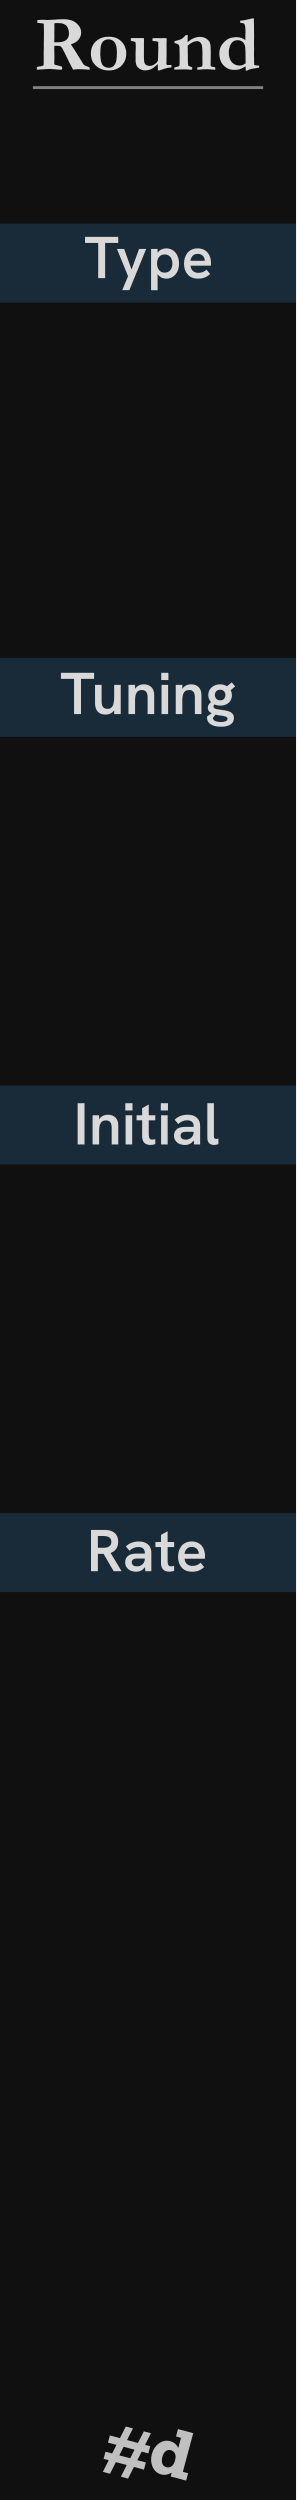
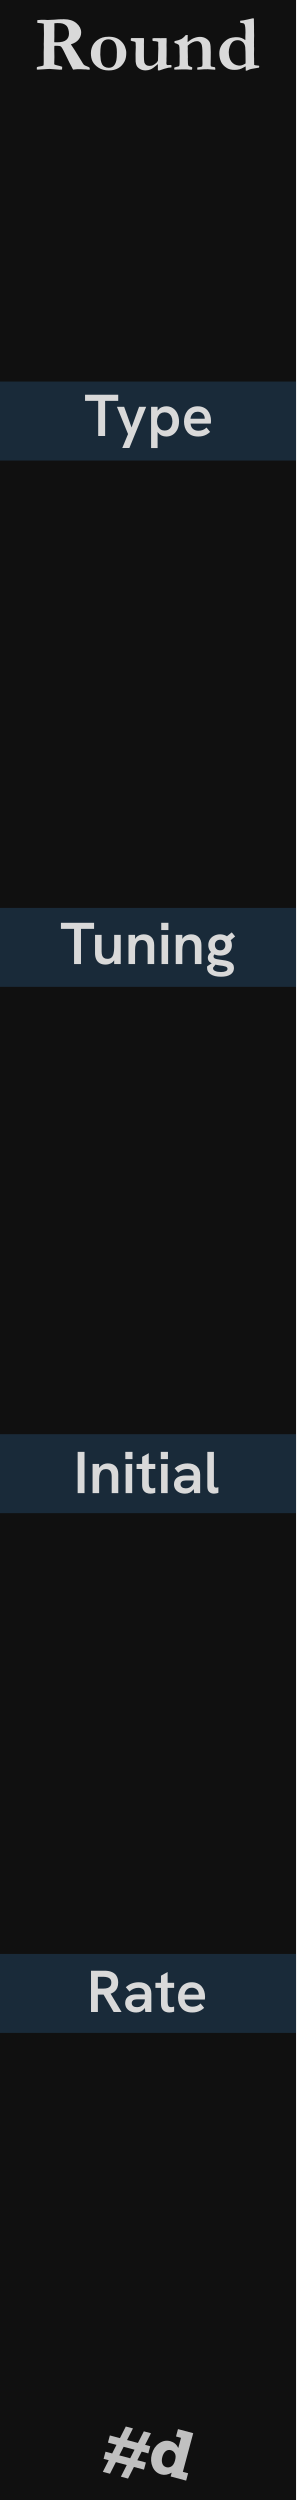
<svg xmlns="http://www.w3.org/2000/svg" height="380" width="45" viewBox="0 0 45 380" version="1.1" xml:space="preserve" id="svg8">
+   <defs id="defs7" />
  <rect id="panel" style="fill:#101010;stroke-width:0.866" x="0" y="0" width="45" height="380" />
-   <path aria-label="Round" style="fill:#d9d9d9" d="m 5.61,10.209 q 0.152,-0.082 0.451,-0.117 0.299,-0.041 0.539,-0.129 0.029,-0.117 0.035,-0.17 0.012,-0.082 0.012,-0.562 L 6.642,7.924 6.665,7.221 6.653,6.676 6.665,6.36 q 0.018,-0.639 0.018,-1.195 0,-1.219 -0.029,-1.559 L 6.308,3.535 Q 5.833,3.506 5.675,3.477 l -0.012,-0.352 0.023,-0.064 q 0.293,-0.047 0.539,-0.047 0.135,0 0.545,-0.006 0.422,0.035 0.457,0.035 L 7.538,3.026 8.271,2.99 q 0.686,-0.07 1.447,-0.07 1.201,0 1.91,0.615 0.709,0.609 0.709,1.4 0,0.592 -0.387,1.078 -0.381,0.48 -1.178,0.727 0.07,0.123 0.188,0.287 0.246,0.352 0.398,0.598 l 0.938,1.518 q 0.352,0.604 0.457,0.709 0.111,0.1 0.451,0.223 0.264,0.1 0.404,0.199 0.035,0.1 0.035,0.176 0,0.053 -0.006,0.135 h -0.158 l -0.117,0.006 -0.305,-0.041 H 12.817 q -0.188,-0.029 -0.463,-0.029 l -0.586,-0.006 q -0.064,0 -0.41,0.041 -0.158,0.018 -0.252,0.029 L 10.907,10.197 Q 10.661,9.758 10.562,9.541 10.304,8.973 9.677,7.731 9.384,7.156 9.267,7.08 9.091,6.957 8.663,6.957 q -0.117,0 -0.398,0.012 -0.018,0.17 -0.018,0.404 l 0.023,1.301 -0.029,1.102 q 0.164,0.1 0.428,0.152 0.457,0.094 0.785,0.223 0,0.287 -0.023,0.434 -0.111,-0.006 -0.141,-0.006 l -0.24,0.012 Q 7.79,10.479 7.556,10.479 q -0.152,0 -0.217,0.006 l -0.809,0.053 q -0.369,0.041 -0.674,0.041 H 5.605 q -0.012,-0.146 -0.012,-0.188 0,-0.064 0.018,-0.182 z M 8.247,6.418 q 0.281,0.012 0.41,0.012 0.996,0 1.412,-0.357 0.416,-0.357 0.416,-0.955 0,-0.369 -0.105,-0.691 Q 10.28,4.098 10.128,3.94 9.911,3.711 9.56,3.594 9.302,3.506 8.733,3.506 q -0.27,0 -0.463,0.029 l -0.006,0.111 0.006,0.791 -0.012,0.48 0.006,0.639 Q 8.253,5.826 8.247,6.254 Z M 18.448,6.301 q 0.375,0.363 0.557,0.838 0.188,0.469 0.188,0.885 0,0.785 -0.24,1.266 -0.363,0.727 -0.979,1.072 -0.615,0.346 -1.43,0.346 -0.914,0 -1.553,-0.41 Q 14.358,9.887 14.083,9.365 13.814,8.844 13.814,8.07 q 0,-0.393 0.129,-0.785 0.129,-0.398 0.352,-0.691 0.229,-0.293 0.498,-0.492 0.393,-0.281 0.785,-0.398 0.398,-0.123 0.961,-0.123 1.225,0 1.91,0.721 z M 15.243,8.328 q 0.053,0.727 0.076,0.838 0.076,0.393 0.24,0.674 0.111,0.182 0.369,0.322 0.258,0.141 0.615,0.141 0.428,0 0.721,-0.27 0.293,-0.275 0.422,-0.855 0.082,-0.381 0.082,-1.248 0,-1.066 -0.352,-1.506 -0.352,-0.445 -0.926,-0.445 -0.451,0 -0.75,0.252 -0.293,0.252 -0.41,0.744 -0.076,0.316 -0.088,1.354 z m 4.658,-2.502 q 0.064,-0.023 0.105,-0.035 h 1.746 l 0.129,0.012 0.006,0.393 -0.012,0.574 0.006,0.299 -0.006,0.885 v 0.604 q 0,0.592 0.064,0.932 0.088,0.258 0.281,0.393 0.199,0.129 0.48,0.129 0.264,0 0.428,-0.053 0.164,-0.053 0.375,-0.199 0.217,-0.146 0.275,-0.211 0.17,-0.188 0.234,-0.346 l 0.041,-1.459 q 0.012,-0.229 0.012,-0.375 0,-0.152 -0.012,-0.381 -0.006,-0.234 -0.006,-0.264 L 24.056,6.506 24.044,6.377 Q 23.903,6.289 23.651,6.266 L 23.259,6.236 q -0.035,-0.018 -0.064,-0.041 -0.023,-0.117 -0.023,-0.176 0,-0.07 0.018,-0.199 0.193,-0.029 0.334,-0.029 l 0.902,0.012 q 0.363,0 0.891,-0.012 l 0.012,0.439 -0.018,0.562 0.012,0.703 -0.006,1.008 -0.012,0.451 0.006,0.305 q -0.023,0.305 -0.023,0.346 0,0.146 0.053,0.217 0.053,0.07 0.1,0.07 l 0.539,-0.018 0.07,0.012 q 0.018,0.205 0.018,0.234 0,0.041 -0.018,0.129 -0.311,0.012 -0.445,0.041 -0.627,0.141 -1.371,0.416 l -0.234,-0.012 -0.006,-0.955 q -0.07,0.059 -0.205,0.182 -0.516,0.457 -0.885,0.621 -0.369,0.158 -0.773,0.158 -0.48,0 -0.832,-0.199 Q 20.944,10.303 20.78,10.01 20.657,9.781 20.616,9.354 20.604,9.242 20.604,8.205 l 0.006,-0.188 q 0.029,-0.574 0.029,-0.85 0,-0.469 -0.018,-0.627 -0.006,-0.076 -0.059,-0.176 -0.082,-0.035 -0.193,-0.053 -0.375,-0.064 -0.469,-0.123 -0.029,-0.018 -0.029,-0.076 0,-0.035 0.006,-0.094 0.012,-0.059 0.023,-0.193 z M 26.493,10.274 q 0.152,-0.07 0.281,-0.094 0.322,-0.053 0.375,-0.088 0.088,-0.053 0.117,-0.129 0.035,-0.117 0.035,-0.516 V 8.938 l 0.006,-0.416 -0.018,-0.615 V 7.537 q 0,-0.369 -0.059,-0.604 Q 27.208,6.846 27.085,6.758 26.921,6.641 26.528,6.529 l -0.006,-0.281 q 0.076,-0.023 0.135,-0.029 0.064,-0.012 0.475,-0.117 0.322,-0.117 0.416,-0.164 0.029,-0.018 0.094,-0.053 0.07,-0.059 0.158,-0.117 0.176,-0.123 0.422,-0.428 l 0.311,-0.023 -0.012,0.662 q -0.006,0.1 -0.006,0.158 0,0.047 0.006,0.27 0.486,-0.422 0.885,-0.586 0.521,-0.217 0.99,-0.217 0.551,0 0.967,0.275 0.416,0.27 0.545,0.627 0.129,0.357 0.129,1.441 l -0.023,1.91 q 0,0.135 0.047,0.223 0.059,0.047 0.322,0.088 l 0.287,0.053 q 0.053,0.076 0.053,0.188 0,0.07 -0.006,0.193 l -1.148,-0.082 -0.34,0.012 H 30.958 l -0.773,0.059 h -0.199 q -0.006,-0.076 -0.006,-0.117 0,-0.105 0.012,-0.229 0.082,-0.018 0.41,-0.059 0.088,-0.012 0.193,-0.041 0.117,-0.047 0.135,-0.094 0.047,-0.1 0.047,-0.381 0,-0.492 -0.012,-0.756 l 0.006,-0.68 Q 30.776,6.998 30.618,6.694 30.395,6.254 29.95,6.254 q -0.328,0 -0.68,0.17 -0.352,0.164 -0.727,0.504 l -0.012,0.1 0.012,0.369 -0.006,0.393 0.023,0.938 -0.012,0.146 q 0,0.955 0.076,1.078 0.076,0.123 0.58,0.27 0.018,0.1 0.018,0.146 0,0.07 -0.041,0.217 -0.182,0.006 -0.305,0.006 -0.123,0 -0.387,-0.035 l -0.627,-0.012 q -0.469,0 -1.354,0.041 -0.023,-0.059 -0.023,-0.123 0,-0.047 0.006,-0.188 z M 34.427,6.078 Q 34.714,5.879 34.978,5.791 35.247,5.703 35.733,5.656 h 0.328 q 0.639,0 1.225,0.439 l 0.012,-0.141 -0.006,-0.393 0.023,-0.627 q 0,-0.99 -0.152,-1.254 -0.088,-0.158 -0.311,-0.17 -0.217,-0.012 -0.352,-0.076 v -0.281 q 0.111,-0.035 0.287,-0.035 0.176,-0.006 0.686,-0.123 l 0.199,-0.041 0.58,-0.135 q 0.176,-0.041 0.217,-0.041 0.029,0 0.094,0.012 0.035,0.123 0.035,0.182 l -0.006,0.088 v 0.105 q 0,0.164 0.018,0.873 v 0.316 l 0.006,0.17 -0.006,0.293 0.018,0.609 -0.012,0.357 q -0.012,0.234 -0.012,0.738 0,0.082 0.006,0.146 v 0.217 q -0.006,0.094 -0.006,0.141 0,0.088 0.018,0.252 v 0.322 l -0.006,0.123 q -0.012,0.17 -0.012,0.469 0,0.305 0.012,0.551 0.006,0.1 0.006,0.182 v 0.439 q 0,0.211 0.012,0.504 0.105,0.064 0.516,0.094 0.129,0.006 0.229,0.029 0.029,0.088 0.029,0.129 0,0.053 -0.041,0.158 -0.24,0.059 -0.504,0.088 -0.803,0.1 -1.143,0.281 -0.164,0.094 -0.229,0.094 -0.064,0 -0.146,-0.012 0.006,-0.105 0.006,-0.135 0,-0.398 -0.018,-0.51 -0.088,0.047 -0.217,0.123 -0.393,0.234 -0.715,0.328 -0.322,0.088 -0.738,0.088 -0.738,0 -1.178,-0.281 Q 33.835,9.934 33.583,9.36 33.337,8.785 33.337,8.1 q 0,-1.184 1.09,-2.021 z m 1.805,3.879 q 0.123,0.012 0.211,0.012 0.193,0 0.41,-0.082 0.223,-0.082 0.469,-0.24 0.006,-0.193 0.006,-0.24 0,-1.857 -0.053,-2.238 Q 37.204,6.658 36.888,6.383 36.571,6.108 36.12,6.108 q -0.258,0 -0.492,0.094 -0.229,0.094 -0.375,0.27 -0.217,0.258 -0.328,0.586 -0.152,0.457 -0.152,0.855 0,0.955 0.404,1.465 0.404,0.504 1.055,0.58 z" />
-   <g aria-label="#d (pachde logo)" style="fill:#c0c0c0" transform="translate(15.2065,365.2868)">
-     <path d="M 3.023,5.309 3.916,3.543 5.003,3.834 4.104,5.599 5.759,6.042 6.658,4.277 7.74,4.567 6.846,6.334 7.631,6.544 7.34,7.631 6.328,7.36 5.666,8.665 6.969,9.014 6.678,10.1 5.148,9.691 4.255,11.457 3.168,11.166 4.062,9.4 2.407,8.956 1.513,10.723 0.426,10.431 1.32,8.665 0.54,8.456 0.831,7.369 1.843,7.64 2.5,6.334 1.202,5.986 1.493,4.899 Z M 5.242,7.068 3.587,6.625 2.924,7.93 4.58,8.374 Z" />
-     <path d="m 13.387,10.647 -0.301,1.122 -2.354,-0.631 0.155,-0.579 Q 10.064,11.035 9.304,10.831 8.394,10.587 7.993,9.687 7.593,8.787 7.874,7.736 8.16,6.669 8.969,6.104 9.78,5.534 10.665,5.771 11.516,6 11.892,6.807 l 0.414,-1.545 -0.759,-0.204 0.3,-1.121 2.314,0.62 -1.574,5.876 z M 11.402,8.697 Q 11.589,7.998 11.367,7.62 11.15,7.244 10.767,7.141 10.31,7.019 9.962,7.308 9.621,7.595 9.466,8.173 9.32,8.721 9.465,9.165 q 0.147,0.438 0.615,0.564 0.387,0.104 0.76,-0.12 0.379,-0.227 0.562,-0.912 z" />
+   <path aria-label="Round" style="fill:#d9d9d9" d="m 5.61,10.209 q 0.152,-0.082 0.451,-0.117 0.299,-0.041 0.539,-0.129 0.029,-0.117 0.035,-0.17 0.012,-0.082 0.012,-0.562 L 6.642,7.924 6.665,7.221 6.653,6.676 6.665,6.36 q 0.018,-0.639 0.018,-1.195 0,-1.219 -0.029,-1.559 L 6.308,3.535 Q 5.833,3.506 5.675,3.477 l -0.012,-0.352 0.023,-0.064 q 0.293,-0.047 0.539,-0.047 0.135,0 0.545,-0.006 0.422,0.035 0.457,0.035 L 7.538,3.026 8.271,2.99 q 0.686,-0.07 1.447,-0.07 1.201,0 1.91,0.615 0.709,0.609 0.709,1.4 0,0.592 -0.387,1.078 -0.381,0.48 -1.178,0.727 0.07,0.123 0.188,0.287 0.246,0.352 0.398,0.598 l 0.938,1.518 q 0.352,0.604 0.457,0.709 0.111,0.1 0.451,0.223 0.264,0.1 0.404,0.199 0.035,0.1 0.035,0.176 0,0.053 -0.006,0.135 h -0.158 l -0.117,0.006 -0.305,-0.041 H 12.817 q -0.188,-0.029 -0.463,-0.029 l -0.586,-0.006 q -0.064,0 -0.41,0.041 -0.158,0.018 -0.252,0.029 L 10.907,10.197 Q 10.661,9.758 10.562,9.541 10.304,8.973 9.677,7.731 9.384,7.156 9.267,7.08 9.091,6.957 8.663,6.957 q -0.117,0 -0.398,0.012 -0.018,0.17 -0.018,0.404 l 0.023,1.301 -0.029,1.102 q 0.164,0.1 0.428,0.152 0.457,0.094 0.785,0.223 0,0.287 -0.023,0.434 -0.111,-0.006 -0.141,-0.006 l -0.24,0.012 Q 7.79,10.479 7.556,10.479 q -0.152,0 -0.217,0.006 l -0.809,0.053 q -0.369,0.041 -0.674,0.041 H 5.605 q -0.012,-0.146 -0.012,-0.188 0,-0.064 0.018,-0.182 z M 8.247,6.418 q 0.281,0.012 0.41,0.012 0.996,0 1.412,-0.357 0.416,-0.357 0.416,-0.955 0,-0.369 -0.105,-0.691 Q 10.28,4.098 10.128,3.94 9.911,3.711 9.56,3.594 9.302,3.506 8.733,3.506 q -0.27,0 -0.463,0.029 l -0.006,0.111 0.006,0.791 -0.012,0.48 0.006,0.639 Q 8.253,5.826 8.247,6.254 Z M 18.448,6.301 q 0.375,0.363 0.557,0.838 0.188,0.469 0.188,0.885 0,0.785 -0.24,1.266 -0.363,0.727 -0.979,1.072 -0.615,0.346 -1.43,0.346 -0.914,0 -1.553,-0.41 Q 14.358,9.887 14.083,9.365 13.814,8.844 13.814,8.07 q 0,-0.393 0.129,-0.785 0.129,-0.398 0.352,-0.691 0.229,-0.293 0.498,-0.492 0.393,-0.281 0.785,-0.398 0.398,-0.123 0.961,-0.123 1.225,0 1.91,0.721 z M 15.243,8.328 q 0.053,0.727 0.076,0.838 0.076,0.393 0.24,0.674 0.111,0.182 0.369,0.322 0.258,0.141 0.615,0.141 0.428,0 0.721,-0.27 0.293,-0.275 0.422,-0.855 0.082,-0.381 0.082,-1.248 0,-1.066 -0.352,-1.506 -0.352,-0.445 -0.926,-0.445 -0.451,0 -0.75,0.252 -0.293,0.252 -0.41,0.744 -0.076,0.316 -0.088,1.354 z m 4.658,-2.502 q 0.064,-0.023 0.105,-0.035 h 1.746 l 0.129,0.012 0.006,0.393 -0.012,0.574 0.006,0.299 -0.006,0.885 v 0.604 q 0,0.592 0.064,0.932 0.088,0.258 0.281,0.393 0.199,0.129 0.48,0.129 0.264,0 0.428,-0.053 0.164,-0.053 0.375,-0.199 0.217,-0.146 0.275,-0.211 0.17,-0.188 0.234,-0.346 l 0.041,-1.459 q 0.012,-0.229 0.012,-0.375 0,-0.152 -0.012,-0.381 -0.006,-0.234 -0.006,-0.264 L 24.056,6.506 24.044,6.377 Q 23.903,6.289 23.651,6.266 L 23.259,6.236 q -0.035,-0.018 -0.064,-0.041 -0.023,-0.117 -0.023,-0.176 0,-0.07 0.018,-0.199 0.193,-0.029 0.334,-0.029 l 0.902,0.012 q 0.363,0 0.891,-0.012 l 0.012,0.439 -0.018,0.562 0.012,0.703 -0.006,1.008 -0.012,0.451 0.006,0.305 q -0.023,0.305 -0.023,0.346 0,0.146 0.053,0.217 0.053,0.07 0.1,0.07 l 0.539,-0.018 0.07,0.012 q 0.018,0.205 0.018,0.234 0,0.041 -0.018,0.129 -0.311,0.012 -0.445,0.041 -0.627,0.141 -1.371,0.416 l -0.234,-0.012 -0.006,-0.955 q -0.07,0.059 -0.205,0.182 -0.516,0.457 -0.885,0.621 -0.369,0.158 -0.773,0.158 -0.48,0 -0.832,-0.199 Q 20.944,10.303 20.78,10.01 20.657,9.781 20.616,9.354 20.604,9.242 20.604,8.205 l 0.006,-0.188 q 0.029,-0.574 0.029,-0.85 0,-0.469 -0.018,-0.627 -0.006,-0.076 -0.059,-0.176 -0.082,-0.035 -0.193,-0.053 -0.375,-0.064 -0.469,-0.123 -0.029,-0.018 -0.029,-0.076 0,-0.035 0.006,-0.094 0.012,-0.059 0.023,-0.193 z M 26.493,10.274 q 0.152,-0.07 0.281,-0.094 0.322,-0.053 0.375,-0.088 0.088,-0.053 0.117,-0.129 0.035,-0.117 0.035,-0.516 V 8.938 l 0.006,-0.416 -0.018,-0.615 V 7.537 q 0,-0.369 -0.059,-0.604 Q 27.208,6.846 27.085,6.758 26.921,6.641 26.528,6.529 l -0.006,-0.281 q 0.076,-0.023 0.135,-0.029 0.064,-0.012 0.475,-0.117 0.322,-0.117 0.416,-0.164 0.029,-0.018 0.094,-0.053 0.07,-0.059 0.158,-0.117 0.176,-0.123 0.422,-0.428 l 0.311,-0.023 -0.012,0.662 q -0.006,0.1 -0.006,0.158 0,0.047 0.006,0.27 0.486,-0.422 0.885,-0.586 0.521,-0.217 0.99,-0.217 0.551,0 0.967,0.275 0.416,0.27 0.545,0.627 0.129,0.357 0.129,1.441 l -0.023,1.91 q 0,0.135 0.047,0.223 0.059,0.047 0.322,0.088 l 0.287,0.053 q 0.053,0.076 0.053,0.188 0,0.07 -0.006,0.193 l -1.148,-0.082 -0.34,0.012 H 30.958 l -0.773,0.059 h -0.199 q -0.006,-0.076 -0.006,-0.117 0,-0.105 0.012,-0.229 0.082,-0.018 0.41,-0.059 0.088,-0.012 0.193,-0.041 0.117,-0.047 0.135,-0.094 0.047,-0.1 0.047,-0.381 0,-0.492 -0.012,-0.756 l 0.006,-0.68 Q 30.776,6.998 30.618,6.694 30.395,6.254 29.95,6.254 q -0.328,0 -0.68,0.17 -0.352,0.164 -0.727,0.504 l -0.012,0.1 0.012,0.369 -0.006,0.393 0.023,0.938 -0.012,0.146 q 0,0.955 0.076,1.078 0.076,0.123 0.58,0.27 0.018,0.1 0.018,0.146 0,0.07 -0.041,0.217 -0.182,0.006 -0.305,0.006 -0.123,0 -0.387,-0.035 l -0.627,-0.012 q -0.469,0 -1.354,0.041 -0.023,-0.059 -0.023,-0.123 0,-0.047 0.006,-0.188 z M 34.427,6.078 Q 34.714,5.879 34.978,5.791 35.247,5.703 35.733,5.656 h 0.328 q 0.639,0 1.225,0.439 l 0.012,-0.141 -0.006,-0.393 0.023,-0.627 q 0,-0.99 -0.152,-1.254 -0.088,-0.158 -0.311,-0.17 -0.217,-0.012 -0.352,-0.076 v -0.281 q 0.111,-0.035 0.287,-0.035 0.176,-0.006 0.686,-0.123 l 0.199,-0.041 0.58,-0.135 q 0.176,-0.041 0.217,-0.041 0.029,0 0.094,0.012 0.035,0.123 0.035,0.182 l -0.006,0.088 v 0.105 q 0,0.164 0.018,0.873 v 0.316 l 0.006,0.17 -0.006,0.293 0.018,0.609 -0.012,0.357 q -0.012,0.234 -0.012,0.738 0,0.082 0.006,0.146 v 0.217 q -0.006,0.094 -0.006,0.141 0,0.088 0.018,0.252 v 0.322 l -0.006,0.123 q -0.012,0.17 -0.012,0.469 0,0.305 0.012,0.551 0.006,0.1 0.006,0.182 v 0.439 q 0,0.211 0.012,0.504 0.105,0.064 0.516,0.094 0.129,0.006 0.229,0.029 0.029,0.088 0.029,0.129 0,0.053 -0.041,0.158 -0.24,0.059 -0.504,0.088 -0.803,0.1 -1.143,0.281 -0.164,0.094 -0.229,0.094 -0.064,0 -0.146,-0.012 0.006,-0.105 0.006,-0.135 0,-0.398 -0.018,-0.51 -0.088,0.047 -0.217,0.123 -0.393,0.234 -0.715,0.328 -0.322,0.088 -0.738,0.088 -0.738,0 -1.178,-0.281 Q 33.835,9.934 33.583,9.36 33.337,8.785 33.337,8.1 q 0,-1.184 1.09,-2.021 z m 1.805,3.879 q 0.123,0.012 0.211,0.012 0.193,0 0.41,-0.082 0.223,-0.082 0.469,-0.24 0.006,-0.193 0.006,-0.24 0,-1.857 -0.053,-2.238 Q 37.204,6.658 36.888,6.383 36.571,6.108 36.12,6.108 q -0.258,0 -0.492,0.094 -0.229,0.094 -0.375,0.27 -0.217,0.258 -0.328,0.586 -0.152,0.457 -0.152,0.855 0,0.955 0.404,1.465 0.404,0.504 1.055,0.58 z" id="path1" />
+   <g aria-label="#d (pachde logo)" style="fill:#c0c0c0" transform="translate(15.2065,365.2868)" id="g3">
+     <path d="M 3.023,5.309 3.916,3.543 5.003,3.834 4.104,5.599 5.759,6.042 6.658,4.277 7.74,4.567 6.846,6.334 7.631,6.544 7.34,7.631 6.328,7.36 5.666,8.665 6.969,9.014 6.678,10.1 5.148,9.691 4.255,11.457 3.168,11.166 4.062,9.4 2.407,8.956 1.513,10.723 0.426,10.431 1.32,8.665 0.54,8.456 0.831,7.369 1.843,7.64 2.5,6.334 1.202,5.986 1.493,4.899 Z M 5.242,7.068 3.587,6.625 2.924,7.93 4.58,8.374 Z" id="path2" />
+     <path d="m 13.387,10.647 -0.301,1.122 -2.354,-0.631 0.155,-0.579 Q 10.064,11.035 9.304,10.831 8.394,10.587 7.993,9.687 7.593,8.787 7.874,7.736 8.16,6.669 8.969,6.104 9.78,5.534 10.665,5.771 11.516,6 11.892,6.807 l 0.414,-1.545 -0.759,-0.204 0.3,-1.121 2.314,0.62 -1.574,5.876 z M 11.402,8.697 Q 11.589,7.998 11.367,7.62 11.15,7.244 10.767,7.141 10.31,7.019 9.962,7.308 9.621,7.595 9.466,8.173 9.32,8.721 9.465,9.165 q 0.147,0.438 0.615,0.564 0.387,0.104 0.76,-0.12 0.379,-0.227 0.562,-0.912 z" id="path3" />
  </g>
-   <path style="fill:none;stroke:#808080;stroke-width:0.441" d="M 5,13.314 H 40" />
-   <rect style="fill:#2d5d86;fill-opacity:0.35" width="45" height="12" x="0" y="34" />
-   <path aria-label="Type" style="fill:#d9d9d9" d="m 14.926,42.273 v -5.346 h -1.998 V 36 h 5.04 v 0.927 h -1.989 v 5.346 z m 3.656,1.827 0.882,-2.124 -1.692,-4.14 h 1.098 l 1.125,3.141 1.143,-3.141 h 1.08 l -2.556,6.264 z m 4.383,0.009 v -6.273 h 0.99 v 1.233 l -0.252,0.009 q 0.117,-0.486 0.342,-0.774 0.234,-0.288 0.549,-0.414 0.324,-0.135 0.684,-0.135 0.594,0 1.026,0.306 0.432,0.297 0.666,0.819 0.243,0.522 0.243,1.179 0,0.711 -0.261,1.233 -0.261,0.513 -0.702,0.792 -0.432,0.27 -0.972,0.27 -0.378,0 -0.702,-0.144 -0.315,-0.144 -0.54,-0.432 -0.216,-0.288 -0.306,-0.702 l 0.225,-0.045 v 3.078 z m 2.07,-2.664 q 0.351,0 0.612,-0.171 0.27,-0.171 0.414,-0.486 0.144,-0.315 0.144,-0.729 0,-0.414 -0.144,-0.729 -0.144,-0.315 -0.414,-0.486 -0.261,-0.171 -0.612,-0.171 -0.351,0 -0.621,0.171 -0.261,0.171 -0.405,0.486 -0.144,0.315 -0.144,0.729 0,0.414 0.144,0.729 0.144,0.306 0.405,0.486 0.27,0.171 0.621,0.171 z m 5.085,0.909 q -0.558,0 -0.972,-0.18 -0.405,-0.18 -0.666,-0.504 -0.261,-0.324 -0.387,-0.729 -0.126,-0.414 -0.126,-0.855 0,-0.441 0.117,-0.855 0.126,-0.423 0.378,-0.756 0.252,-0.333 0.648,-0.522 0.396,-0.198 0.936,-0.198 0.513,0 0.891,0.18 0.387,0.171 0.639,0.486 0.252,0.306 0.369,0.702 0.126,0.396 0.126,0.846 0,0.063 -0.009,0.18 0,0.117 -0.018,0.234 h -3.078 q 0.036,0.531 0.36,0.81 0.324,0.279 0.828,0.279 0.369,0 0.675,-0.117 0.306,-0.117 0.558,-0.369 l 0.549,0.666 q -0.279,0.252 -0.558,0.405 -0.279,0.153 -0.585,0.225 -0.297,0.072 -0.675,0.072 z m 0.972,-2.475 q 0.018,-0.072 0.018,-0.144 0.009,-0.072 0.009,-0.144 0,-0.198 -0.072,-0.378 -0.063,-0.18 -0.198,-0.315 -0.135,-0.144 -0.333,-0.225 -0.198,-0.09 -0.45,-0.09 -0.351,0 -0.594,0.153 -0.234,0.153 -0.369,0.396 -0.126,0.234 -0.153,0.513 h 2.466 z" />
-   <rect style="fill:#2d5d86;fill-opacity:0.35" width="45" height="12" x="0" y="100" />
-   <path aria-label="Tuning" style="fill:#d9d9d9" d="m 11.258,108.536 v -5.346 H 9.26 v -0.927 h 5.04 v 0.927 h -1.989 v 5.346 z m 4.781,0.081 q -0.522,0 -0.882,-0.207 -0.351,-0.207 -0.531,-0.594 -0.18,-0.387 -0.18,-0.936 v -2.781 h 0.999 v 2.511 q 0,0.351 0.081,0.612 0.09,0.252 0.279,0.387 0.198,0.135 0.531,0.135 0.387,0 0.603,-0.198 0.225,-0.207 0.315,-0.594 0.099,-0.396 0.099,-0.945 v -1.908 h 0.999 v 4.437 h -0.999 v -0.954 l 0.171,0.063 q -0.207,0.504 -0.603,0.738 -0.387,0.234 -0.882,0.234 z m 3.492,-0.081 v -4.437 h 0.999 v 0.981 l -0.18,0.045 q 0.117,-0.387 0.342,-0.63 0.225,-0.243 0.522,-0.36 0.306,-0.117 0.639,-0.117 0.747,0 1.161,0.432 0.423,0.423 0.423,1.215 v 2.871 h -0.999 v -2.502 q 0,-0.594 -0.216,-0.873 -0.216,-0.279 -0.666,-0.279 -0.333,0 -0.567,0.162 -0.225,0.153 -0.342,0.486 -0.117,0.333 -0.117,0.846 v 2.16 z m 5.022,0 v -4.437 h 0.999 v 4.437 z m -0.045,-5.166 v -1.107 h 1.089 v 1.107 z m 2.205,5.166 v -4.437 h 0.999 v 0.981 l -0.18,0.045 q 0.117,-0.387 0.342,-0.63 0.225,-0.243 0.522,-0.36 0.306,-0.117 0.639,-0.117 0.747,0 1.161,0.432 0.423,0.423 0.423,1.215 v 2.871 h -0.999 v -2.502 q 0,-0.594 -0.216,-0.873 -0.216,-0.279 -0.666,-0.279 -0.333,0 -0.567,0.162 -0.225,0.153 -0.342,0.486 -0.117,0.333 -0.117,0.846 v 2.16 z m 6.876,1.926 q -0.981,0 -1.548,-0.36 -0.567,-0.351 -0.567,-0.963 0,-0.054 0,-0.126 0.009,-0.072 0.027,-0.144 l 1.206,-0.783 0.27,0.261 -0.585,0.729 q -0.009,0.027 -0.009,0.045 0,0.027 0,0.054 0,0.279 0.333,0.423 0.342,0.153 0.873,0.153 0.45,0 0.72,-0.126 0.27,-0.117 0.27,-0.36 0,-0.135 -0.081,-0.225 -0.081,-0.081 -0.243,-0.135 -0.162,-0.054 -0.405,-0.099 -0.234,-0.036 -0.558,-0.072 -0.405,-0.063 -0.801,-0.18 -0.387,-0.117 -0.648,-0.351 -0.252,-0.234 -0.252,-0.621 0,-0.342 0.234,-0.621 0.234,-0.288 0.621,-0.468 l 0.513,0.396 q -0.252,0.054 -0.378,0.189 -0.126,0.126 -0.126,0.306 0,0.153 0.117,0.252 0.117,0.09 0.333,0.144 0.225,0.045 0.531,0.09 0.459,0.054 0.846,0.126 0.387,0.072 0.675,0.207 0.288,0.126 0.441,0.351 0.162,0.225 0.162,0.585 0,0.639 -0.522,0.981 -0.513,0.342 -1.449,0.342 z m -0.099,-3.213 q -0.54,0 -0.954,-0.207 -0.414,-0.207 -0.648,-0.567 -0.225,-0.369 -0.225,-0.828 0,-0.495 0.243,-0.855 0.243,-0.369 0.648,-0.567 0.414,-0.207 0.9,-0.207 0.486,0 0.891,0.207 0.405,0.198 0.648,0.576 0.252,0.369 0.252,0.882 0,0.468 -0.225,0.828 -0.216,0.351 -0.612,0.549 -0.396,0.189 -0.918,0.189 z m -0.018,-0.801 q 0.387,0 0.585,-0.234 0.198,-0.243 0.198,-0.576 0,-0.36 -0.216,-0.576 -0.216,-0.225 -0.567,-0.225 -0.369,0 -0.594,0.225 -0.216,0.216 -0.216,0.567 0,0.342 0.207,0.585 0.207,0.234 0.603,0.234 z m 1.485,-1.449 -0.729,-0.468 0.999,-0.81 0.513,0.621 z" />
-   <rect style="fill:#2d5d86;fill-opacity:0.35" width="45" height="12" x="0" y="165" />
-   <path aria-label="Initial" style="fill:#d9d9d9" d="m 11.803,173.956 v -6.273 h 1.044 v 6.273 z m 2.268,0 v -4.437 h 0.999 v 0.981 l -0.18,0.045 q 0.117,-0.387 0.342,-0.63 0.225,-0.243 0.522,-0.36 0.306,-0.117 0.639,-0.117 0.747,0 1.161,0.432 0.423,0.423 0.423,1.215 v 2.871 h -0.999 v -2.502 q 0,-0.594 -0.216,-0.873 -0.216,-0.279 -0.666,-0.279 -0.333,0 -0.567,0.162 -0.225,0.153 -0.342,0.486 -0.117,0.333 -0.117,0.846 v 2.16 z m 5.022,0 v -4.437 h 0.999 v 4.437 z m -0.045,-5.166 v -1.107 h 1.089 v 1.107 z m 3.816,5.247 q -0.333,0 -0.63,-0.126 -0.288,-0.135 -0.459,-0.423 -0.171,-0.297 -0.171,-0.774 v -4.275 l 1.008,-0.558 v 4.554 q 0,0.378 0.108,0.585 0.117,0.198 0.414,0.198 0.09,0 0.207,-0.018 0.126,-0.027 0.261,-0.063 v 0.774 q -0.18,0.063 -0.369,0.09 -0.18,0.036 -0.369,0.036 z m -2.106,-3.744 v -0.774 h 2.844 v 0.774 z m 3.726,3.663 v -4.437 h 0.999 v 4.437 z m -0.045,-5.166 v -1.107 h 1.089 v 1.107 z m 5.067,5.166 -0.072,-0.747 v -2.052 q 0,-0.432 -0.261,-0.648 -0.261,-0.225 -0.729,-0.225 -0.36,0 -0.711,0.144 -0.342,0.135 -0.63,0.423 l -0.558,-0.657 q 0.432,-0.405 0.918,-0.576 0.486,-0.18 1.062,-0.18 0.9,0 1.395,0.459 0.504,0.45 0.504,1.26 v 2.799 z m -1.377,0.081 q -0.495,0 -0.882,-0.18 -0.378,-0.18 -0.594,-0.504 -0.207,-0.324 -0.207,-0.756 0,-0.369 0.153,-0.639 0.162,-0.27 0.414,-0.423 0.216,-0.135 0.504,-0.189 0.288,-0.063 0.603,-0.063 h 1.395 v 0.747 h -1.251 q -0.162,0 -0.324,0.036 -0.162,0.027 -0.288,0.108 -0.09,0.072 -0.153,0.18 -0.054,0.108 -0.054,0.252 0,0.288 0.216,0.459 0.225,0.162 0.594,0.162 0.324,0 0.585,-0.144 0.27,-0.144 0.432,-0.396 0.162,-0.252 0.162,-0.567 l 0.306,0.495 q -0.108,0.468 -0.342,0.792 -0.234,0.315 -0.558,0.477 -0.324,0.153 -0.711,0.153 z m 4.392,0 q -0.432,0 -0.72,-0.261 -0.288,-0.27 -0.288,-0.855 v -5.238 h 0.999 v 5.04 q 0,0.207 0.09,0.306 0.099,0.09 0.252,0.09 0.081,0 0.162,-0.018 0.09,-0.018 0.18,-0.045 v 0.846 q -0.171,0.072 -0.351,0.099 -0.18,0.036 -0.324,0.036 z" />
-   <rect style="fill:#2d5d86;fill-opacity:0.35" width="45" height="12" x="0" y="230" />
-   <path aria-label="Rate" style="fill:#d9d9d9" d="m 13.833,238.82 v -6.273 h 2.007 q 0.747,0 1.215,0.225 0.468,0.216 0.684,0.621 0.225,0.405 0.225,0.954 0,0.837 -0.486,1.305 -0.477,0.459 -1.368,0.531 -0.18,0 -0.387,0 -0.207,0 -0.369,0 h -0.477 v 2.637 z m 3.438,0 -1.593,-2.754 1.071,-0.126 1.728,2.88 z m -2.394,-3.555 h 0.855 q 0.342,0 0.603,-0.081 0.27,-0.081 0.423,-0.279 0.162,-0.198 0.162,-0.549 0,-0.351 -0.162,-0.54 -0.153,-0.189 -0.423,-0.261 -0.27,-0.081 -0.603,-0.081 h -0.855 z m 7.209,3.555 -0.072,-0.747 v -2.052 q 0,-0.432 -0.261,-0.648 -0.261,-0.225 -0.729,-0.225 -0.36,0 -0.711,0.144 -0.342,0.135 -0.63,0.423 l -0.558,-0.657 q 0.432,-0.405 0.918,-0.576 0.486,-0.18 1.062,-0.18 0.9,0 1.395,0.459 0.504,0.45 0.504,1.26 v 2.799 z m -1.377,0.081 q -0.495,0 -0.882,-0.18 -0.378,-0.18 -0.594,-0.504 -0.207,-0.324 -0.207,-0.756 0,-0.369 0.153,-0.639 0.162,-0.27 0.414,-0.423 0.216,-0.135 0.504,-0.189 0.288,-0.063 0.603,-0.063 h 1.395 v 0.747 h -1.251 q -0.162,0 -0.324,0.036 -0.162,0.027 -0.288,0.108 -0.09,0.072 -0.153,0.18 -0.054,0.108 -0.054,0.252 0,0.288 0.216,0.459 0.225,0.162 0.594,0.162 0.324,0 0.585,-0.144 0.27,-0.144 0.432,-0.396 0.162,-0.252 0.162,-0.567 l 0.306,0.495 q -0.108,0.468 -0.342,0.792 -0.234,0.315 -0.558,0.477 -0.324,0.153 -0.711,0.153 z m 5.022,0 q -0.333,0 -0.63,-0.126 -0.288,-0.135 -0.459,-0.423 -0.171,-0.297 -0.171,-0.774 v -4.275 l 1.008,-0.558 v 4.554 q 0,0.378 0.108,0.585 0.117,0.198 0.414,0.198 0.09,0 0.207,-0.018 0.126,-0.027 0.261,-0.063 v 0.774 q -0.18,0.063 -0.369,0.09 -0.18,0.036 -0.369,0.036 z m -2.106,-3.744 v -0.774 h 2.844 v 0.774 z m 5.589,3.744 q -0.558,0 -0.972,-0.18 -0.405,-0.18 -0.666,-0.504 -0.261,-0.324 -0.387,-0.729 -0.126,-0.414 -0.126,-0.855 0,-0.441 0.117,-0.855 0.126,-0.423 0.378,-0.756 0.252,-0.333 0.648,-0.522 0.396,-0.198 0.936,-0.198 0.513,0 0.891,0.18 0.387,0.171 0.639,0.486 0.252,0.306 0.369,0.702 0.126,0.396 0.126,0.846 0,0.063 -0.009,0.18 0,0.117 -0.018,0.234 h -3.078 q 0.036,0.531 0.36,0.81 0.324,0.279 0.828,0.279 0.369,0 0.675,-0.117 0.306,-0.117 0.558,-0.369 l 0.549,0.666 q -0.279,0.252 -0.558,0.405 -0.279,0.153 -0.585,0.225 -0.297,0.072 -0.675,0.072 z m 0.972,-2.475 q 0.018,-0.072 0.018,-0.144 0.009,-0.072 0.009,-0.144 0,-0.198 -0.072,-0.378 -0.063,-0.18 -0.198,-0.315 -0.135,-0.144 -0.333,-0.225 -0.198,-0.09 -0.45,-0.09 -0.351,0 -0.594,0.153 -0.234,0.153 -0.369,0.396 -0.126,0.234 -0.153,0.513 h 2.466 z" />
+   <g id="g7" transform="translate(0,24)">
+     <rect style="fill:#2d5d86;fill-opacity:0.35" width="45" height="12" x="0" y="34" id="rect3" />
+     <path aria-label="Type" style="fill:#d9d9d9" d="m 14.926,42.273 v -5.346 h -1.998 V 36 h 5.04 v 0.927 h -1.989 v 5.346 z m 3.656,1.827 0.882,-2.124 -1.692,-4.14 h 1.098 l 1.125,3.141 1.143,-3.141 h 1.08 l -2.556,6.264 z m 4.383,0.009 v -6.273 h 0.99 v 1.233 l -0.252,0.009 q 0.117,-0.486 0.342,-0.774 0.234,-0.288 0.549,-0.414 0.324,-0.135 0.684,-0.135 0.594,0 1.026,0.306 0.432,0.297 0.666,0.819 0.243,0.522 0.243,1.179 0,0.711 -0.261,1.233 -0.261,0.513 -0.702,0.792 -0.432,0.27 -0.972,0.27 -0.378,0 -0.702,-0.144 -0.315,-0.144 -0.54,-0.432 -0.216,-0.288 -0.306,-0.702 l 0.225,-0.045 v 3.078 z m 2.07,-2.664 q 0.351,0 0.612,-0.171 0.27,-0.171 0.414,-0.486 0.144,-0.315 0.144,-0.729 0,-0.414 -0.144,-0.729 -0.144,-0.315 -0.414,-0.486 -0.261,-0.171 -0.612,-0.171 -0.351,0 -0.621,0.171 -0.261,0.171 -0.405,0.486 -0.144,0.315 -0.144,0.729 0,0.414 0.144,0.729 0.144,0.306 0.405,0.486 0.27,0.171 0.621,0.171 z m 5.085,0.909 q -0.558,0 -0.972,-0.18 -0.405,-0.18 -0.666,-0.504 -0.261,-0.324 -0.387,-0.729 -0.126,-0.414 -0.126,-0.855 0,-0.441 0.117,-0.855 0.126,-0.423 0.378,-0.756 0.252,-0.333 0.648,-0.522 0.396,-0.198 0.936,-0.198 0.513,0 0.891,0.18 0.387,0.171 0.639,0.486 0.252,0.306 0.369,0.702 0.126,0.396 0.126,0.846 0,0.063 -0.009,0.18 0,0.117 -0.018,0.234 h -3.078 q 0.036,0.531 0.36,0.81 0.324,0.279 0.828,0.279 0.369,0 0.675,-0.117 0.306,-0.117 0.558,-0.369 l 0.549,0.666 q -0.279,0.252 -0.558,0.405 -0.279,0.153 -0.585,0.225 -0.297,0.072 -0.675,0.072 z m 0.972,-2.475 q 0.018,-0.072 0.018,-0.144 0.009,-0.072 0.009,-0.144 0,-0.198 -0.072,-0.378 -0.063,-0.18 -0.198,-0.315 -0.135,-0.144 -0.333,-0.225 -0.198,-0.09 -0.45,-0.09 -0.351,0 -0.594,0.153 -0.234,0.153 -0.369,0.396 -0.126,0.234 -0.153,0.513 h 2.466 z" id="path4" />
+   </g>
+   <g id="g8" transform="translate(0,38)">
+     <rect style="fill:#2d5d86;fill-opacity:0.35" width="45" height="12" x="0" y="100" id="rect4" />
+     <path aria-label="Tuning" style="fill:#d9d9d9" d="m 11.258,108.536 v -5.346 H 9.26 v -0.927 h 5.04 v 0.927 h -1.989 v 5.346 z m 4.781,0.081 q -0.522,0 -0.882,-0.207 -0.351,-0.207 -0.531,-0.594 -0.18,-0.387 -0.18,-0.936 v -2.781 h 0.999 v 2.511 q 0,0.351 0.081,0.612 0.09,0.252 0.279,0.387 0.198,0.135 0.531,0.135 0.387,0 0.603,-0.198 0.225,-0.207 0.315,-0.594 0.099,-0.396 0.099,-0.945 v -1.908 h 0.999 v 4.437 h -0.999 v -0.954 l 0.171,0.063 q -0.207,0.504 -0.603,0.738 -0.387,0.234 -0.882,0.234 z m 3.492,-0.081 v -4.437 h 0.999 v 0.981 l -0.18,0.045 q 0.117,-0.387 0.342,-0.63 0.225,-0.243 0.522,-0.36 0.306,-0.117 0.639,-0.117 0.747,0 1.161,0.432 0.423,0.423 0.423,1.215 v 2.871 h -0.999 v -2.502 q 0,-0.594 -0.216,-0.873 -0.216,-0.279 -0.666,-0.279 -0.333,0 -0.567,0.162 -0.225,0.153 -0.342,0.486 -0.117,0.333 -0.117,0.846 v 2.16 z m 5.022,0 v -4.437 h 0.999 v 4.437 z m -0.045,-5.166 v -1.107 h 1.089 v 1.107 z m 2.205,5.166 v -4.437 h 0.999 v 0.981 l -0.18,0.045 q 0.117,-0.387 0.342,-0.63 0.225,-0.243 0.522,-0.36 0.306,-0.117 0.639,-0.117 0.747,0 1.161,0.432 0.423,0.423 0.423,1.215 v 2.871 h -0.999 v -2.502 q 0,-0.594 -0.216,-0.873 -0.216,-0.279 -0.666,-0.279 -0.333,0 -0.567,0.162 -0.225,0.153 -0.342,0.486 -0.117,0.333 -0.117,0.846 v 2.16 z m 6.876,1.926 q -0.981,0 -1.548,-0.36 -0.567,-0.351 -0.567,-0.963 0,-0.054 0,-0.126 0.009,-0.072 0.027,-0.144 l 1.206,-0.783 0.27,0.261 -0.585,0.729 q -0.009,0.027 -0.009,0.045 0,0.027 0,0.054 0,0.279 0.333,0.423 0.342,0.153 0.873,0.153 0.45,0 0.72,-0.126 0.27,-0.117 0.27,-0.36 0,-0.135 -0.081,-0.225 -0.081,-0.081 -0.243,-0.135 -0.162,-0.054 -0.405,-0.099 -0.234,-0.036 -0.558,-0.072 -0.405,-0.063 -0.801,-0.18 -0.387,-0.117 -0.648,-0.351 -0.252,-0.234 -0.252,-0.621 0,-0.342 0.234,-0.621 0.234,-0.288 0.621,-0.468 l 0.513,0.396 q -0.252,0.054 -0.378,0.189 -0.126,0.126 -0.126,0.306 0,0.153 0.117,0.252 0.117,0.09 0.333,0.144 0.225,0.045 0.531,0.09 0.459,0.054 0.846,0.126 0.387,0.072 0.675,0.207 0.288,0.126 0.441,0.351 0.162,0.225 0.162,0.585 0,0.639 -0.522,0.981 -0.513,0.342 -1.449,0.342 z m -0.099,-3.213 q -0.54,0 -0.954,-0.207 -0.414,-0.207 -0.648,-0.567 -0.225,-0.369 -0.225,-0.828 0,-0.495 0.243,-0.855 0.243,-0.369 0.648,-0.567 0.414,-0.207 0.9,-0.207 0.486,0 0.891,0.207 0.405,0.198 0.648,0.576 0.252,0.369 0.252,0.882 0,0.468 -0.225,0.828 -0.216,0.351 -0.612,0.549 -0.396,0.189 -0.918,0.189 z m -0.018,-0.801 q 0.387,0 0.585,-0.234 0.198,-0.243 0.198,-0.576 0,-0.36 -0.216,-0.576 -0.216,-0.225 -0.567,-0.225 -0.369,0 -0.594,0.225 -0.216,0.216 -0.216,0.567 0,0.342 0.207,0.585 0.207,0.234 0.603,0.234 z m 1.485,-1.449 -0.729,-0.468 0.999,-0.81 0.513,0.621 z" id="path5" />
+   </g>
+   <g id="g9" transform="translate(0,53)">
+     <rect style="fill:#2d5d86;fill-opacity:0.35" width="45" height="12" x="0" y="165" id="rect5" />
+     <path aria-label="Initial" style="fill:#d9d9d9" d="m 11.803,173.956 v -6.273 h 1.044 v 6.273 z m 2.268,0 v -4.437 h 0.999 v 0.981 l -0.18,0.045 q 0.117,-0.387 0.342,-0.63 0.225,-0.243 0.522,-0.36 0.306,-0.117 0.639,-0.117 0.747,0 1.161,0.432 0.423,0.423 0.423,1.215 v 2.871 h -0.999 v -2.502 q 0,-0.594 -0.216,-0.873 -0.216,-0.279 -0.666,-0.279 -0.333,0 -0.567,0.162 -0.225,0.153 -0.342,0.486 -0.117,0.333 -0.117,0.846 v 2.16 z m 5.022,0 v -4.437 h 0.999 v 4.437 z m -0.045,-5.166 v -1.107 h 1.089 v 1.107 z m 3.816,5.247 q -0.333,0 -0.63,-0.126 -0.288,-0.135 -0.459,-0.423 -0.171,-0.297 -0.171,-0.774 v -4.275 l 1.008,-0.558 v 4.554 q 0,0.378 0.108,0.585 0.117,0.198 0.414,0.198 0.09,0 0.207,-0.018 0.126,-0.027 0.261,-0.063 v 0.774 q -0.18,0.063 -0.369,0.09 -0.18,0.036 -0.369,0.036 z m -2.106,-3.744 v -0.774 h 2.844 v 0.774 z m 3.726,3.663 v -4.437 h 0.999 v 4.437 z m -0.045,-5.166 v -1.107 h 1.089 v 1.107 z m 5.067,5.166 -0.072,-0.747 v -2.052 q 0,-0.432 -0.261,-0.648 -0.261,-0.225 -0.729,-0.225 -0.36,0 -0.711,0.144 -0.342,0.135 -0.63,0.423 l -0.558,-0.657 q 0.432,-0.405 0.918,-0.576 0.486,-0.18 1.062,-0.18 0.9,0 1.395,0.459 0.504,0.45 0.504,1.26 v 2.799 z m -1.377,0.081 q -0.495,0 -0.882,-0.18 -0.378,-0.18 -0.594,-0.504 -0.207,-0.324 -0.207,-0.756 0,-0.369 0.153,-0.639 0.162,-0.27 0.414,-0.423 0.216,-0.135 0.504,-0.189 0.288,-0.063 0.603,-0.063 h 1.395 v 0.747 h -1.251 q -0.162,0 -0.324,0.036 -0.162,0.027 -0.288,0.108 -0.09,0.072 -0.153,0.18 -0.054,0.108 -0.054,0.252 0,0.288 0.216,0.459 0.225,0.162 0.594,0.162 0.324,0 0.585,-0.144 0.27,-0.144 0.432,-0.396 0.162,-0.252 0.162,-0.567 l 0.306,0.495 q -0.108,0.468 -0.342,0.792 -0.234,0.315 -0.558,0.477 -0.324,0.153 -0.711,0.153 z m 4.392,0 q -0.432,0 -0.72,-0.261 -0.288,-0.27 -0.288,-0.855 v -5.238 h 0.999 v 5.04 q 0,0.207 0.09,0.306 0.099,0.09 0.252,0.09 0.081,0 0.162,-0.018 0.09,-0.018 0.18,-0.045 v 0.846 q -0.171,0.072 -0.351,0.099 -0.18,0.036 -0.324,0.036 z" id="path6" />
+   </g>
+   <g id="g10" transform="translate(0,67)">
+     <rect style="fill:#2d5d86;fill-opacity:0.35" width="45" height="12" x="0" y="230" id="rect6" />
+     <path aria-label="Rate" style="fill:#d9d9d9" d="m 13.833,238.82 v -6.273 h 2.007 q 0.747,0 1.215,0.225 0.468,0.216 0.684,0.621 0.225,0.405 0.225,0.954 0,0.837 -0.486,1.305 -0.477,0.459 -1.368,0.531 -0.18,0 -0.387,0 -0.207,0 -0.369,0 h -0.477 v 2.637 z m 3.438,0 -1.593,-2.754 1.071,-0.126 1.728,2.88 z m -2.394,-3.555 h 0.855 q 0.342,0 0.603,-0.081 0.27,-0.081 0.423,-0.279 0.162,-0.198 0.162,-0.549 0,-0.351 -0.162,-0.54 -0.153,-0.189 -0.423,-0.261 -0.27,-0.081 -0.603,-0.081 h -0.855 z m 7.209,3.555 -0.072,-0.747 v -2.052 q 0,-0.432 -0.261,-0.648 -0.261,-0.225 -0.729,-0.225 -0.36,0 -0.711,0.144 -0.342,0.135 -0.63,0.423 l -0.558,-0.657 q 0.432,-0.405 0.918,-0.576 0.486,-0.18 1.062,-0.18 0.9,0 1.395,0.459 0.504,0.45 0.504,1.26 v 2.799 z m -1.377,0.081 q -0.495,0 -0.882,-0.18 -0.378,-0.18 -0.594,-0.504 -0.207,-0.324 -0.207,-0.756 0,-0.369 0.153,-0.639 0.162,-0.27 0.414,-0.423 0.216,-0.135 0.504,-0.189 0.288,-0.063 0.603,-0.063 h 1.395 v 0.747 h -1.251 q -0.162,0 -0.324,0.036 -0.162,0.027 -0.288,0.108 -0.09,0.072 -0.153,0.18 -0.054,0.108 -0.054,0.252 0,0.288 0.216,0.459 0.225,0.162 0.594,0.162 0.324,0 0.585,-0.144 0.27,-0.144 0.432,-0.396 0.162,-0.252 0.162,-0.567 l 0.306,0.495 q -0.108,0.468 -0.342,0.792 -0.234,0.315 -0.558,0.477 -0.324,0.153 -0.711,0.153 z m 5.022,0 q -0.333,0 -0.63,-0.126 -0.288,-0.135 -0.459,-0.423 -0.171,-0.297 -0.171,-0.774 v -4.275 l 1.008,-0.558 v 4.554 q 0,0.378 0.108,0.585 0.117,0.198 0.414,0.198 0.09,0 0.207,-0.018 0.126,-0.027 0.261,-0.063 v 0.774 q -0.18,0.063 -0.369,0.09 -0.18,0.036 -0.369,0.036 z m -2.106,-3.744 v -0.774 h 2.844 v 0.774 z m 5.589,3.744 q -0.558,0 -0.972,-0.18 -0.405,-0.18 -0.666,-0.504 -0.261,-0.324 -0.387,-0.729 -0.126,-0.414 -0.126,-0.855 0,-0.441 0.117,-0.855 0.126,-0.423 0.378,-0.756 0.252,-0.333 0.648,-0.522 0.396,-0.198 0.936,-0.198 0.513,0 0.891,0.18 0.387,0.171 0.639,0.486 0.252,0.306 0.369,0.702 0.126,0.396 0.126,0.846 0,0.063 -0.009,0.18 0,0.117 -0.018,0.234 h -3.078 q 0.036,0.531 0.36,0.81 0.324,0.279 0.828,0.279 0.369,0 0.675,-0.117 0.306,-0.117 0.558,-0.369 l 0.549,0.666 q -0.279,0.252 -0.558,0.405 -0.279,0.153 -0.585,0.225 -0.297,0.072 -0.675,0.072 z m 0.972,-2.475 q 0.018,-0.072 0.018,-0.144 0.009,-0.072 0.009,-0.144 0,-0.198 -0.072,-0.378 -0.063,-0.18 -0.198,-0.315 -0.135,-0.144 -0.333,-0.225 -0.198,-0.09 -0.45,-0.09 -0.351,0 -0.594,0.153 -0.234,0.153 -0.369,0.396 -0.126,0.234 -0.153,0.513 h 2.466 z" id="path7" />
+   </g>
</svg>
